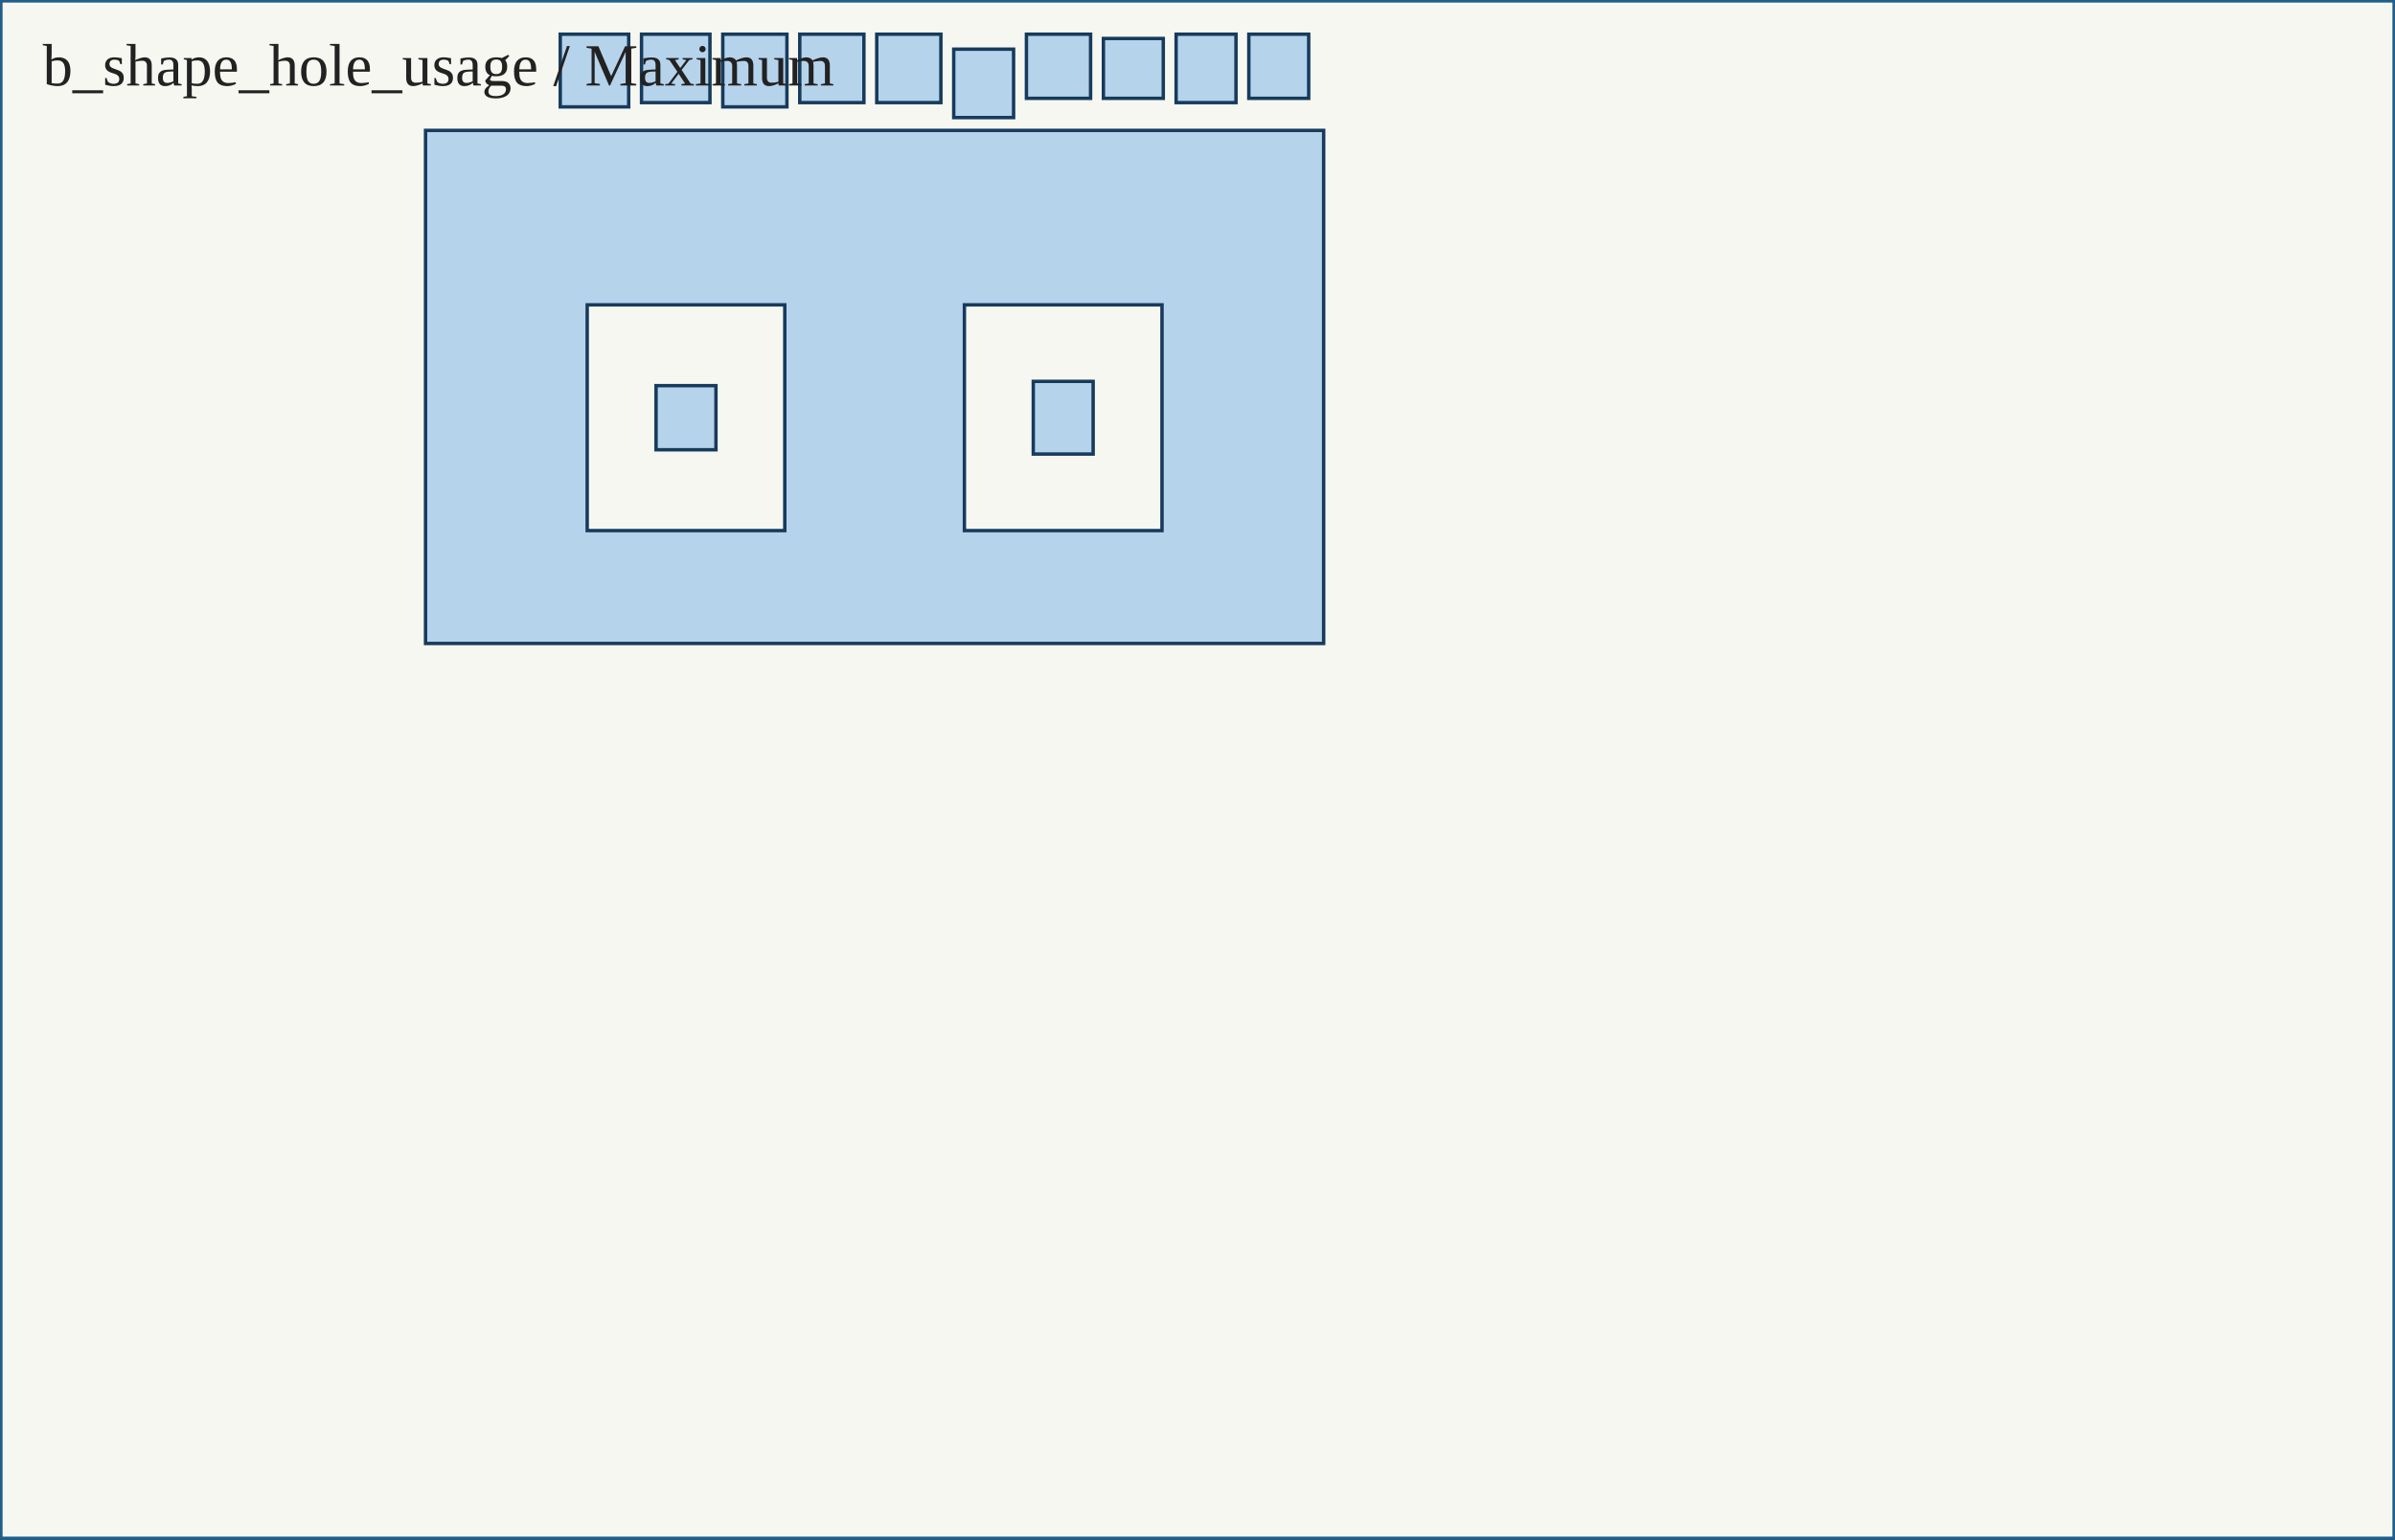
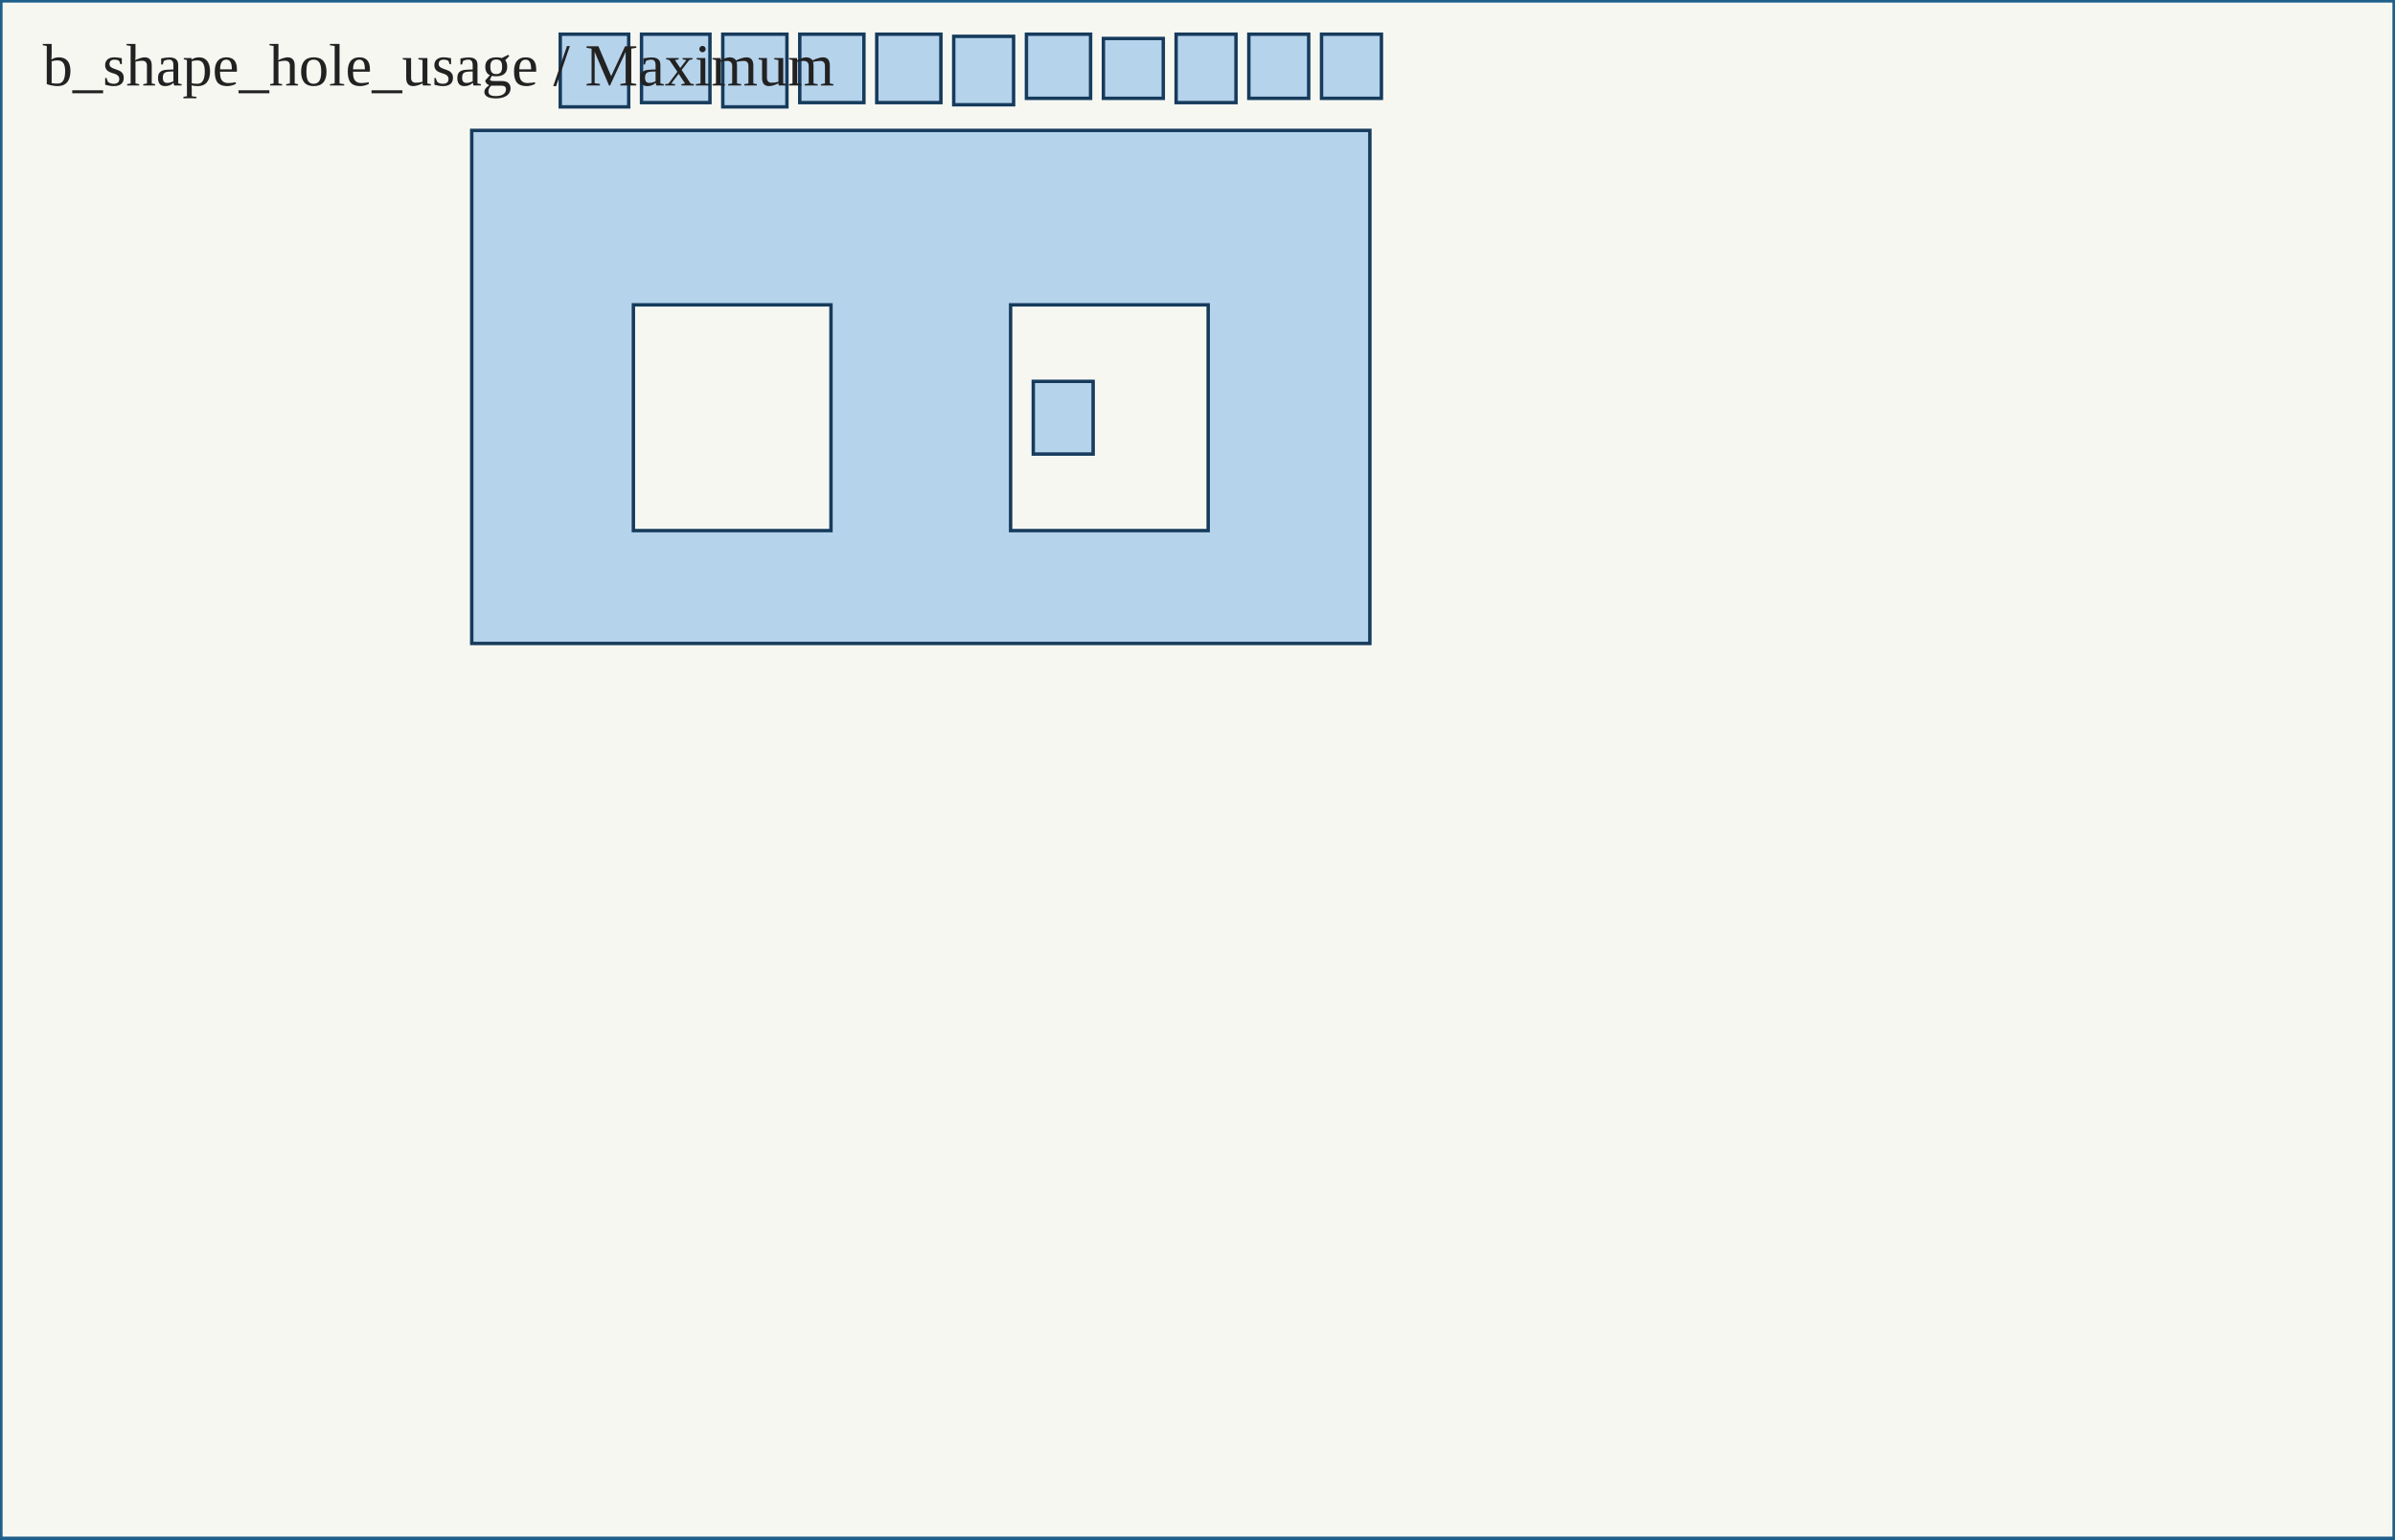
<svg xmlns="http://www.w3.org/2000/svg" width="560.000" height="360.000" viewBox="0 0 560.000 360.000">
  <rect x="0" y="0" width="560.000" height="360.000" fill="#f7f7f2" />
  <g fill="none" stroke="#2a2a2a" stroke-width="1.2">
    <path d="M 0.000 0.000 L 560.000 0.000 L 560.000 360.000 L 0.000 360.000 L 0.000 0.000 Z" stroke="#1f5f8b" />
  </g>
  <g fill="#86b8e7" fill-opacity="0.58" stroke="#163b5c" stroke-width="0.8">
    <g id="part-0">
-       <path d="M 309.500 30.500 L 309.500 150.500 L 99.500 150.500 L 99.500 30.500 L 309.500 30.500 Z" />
-       <path d="M 271.700 71.300 L 225.500 71.300 L 225.500 124.100 L 271.700 124.100 L 271.700 71.300 Z" fill="#f7f7f2" fill-opacity="1" stroke="#163b5c" />
-       <path d="M 183.500 71.300 L 137.300 71.300 L 137.300 124.100 L 183.500 124.100 L 183.500 71.300 Z" fill="#f7f7f2" fill-opacity="1" stroke="#163b5c" />
+       <path d="M 320.300 30.500 L 320.300 150.500 L 110.300 150.500 L 110.300 30.500 L 320.300 30.500 Z" />
+       <path d="M 282.500 71.300 L 236.300 71.300 L 236.300 124.100 L 282.500 124.100 L 282.500 71.300 Z" fill="#f7f7f2" fill-opacity="1" stroke="#163b5c" />
+       <path d="M 194.300 71.300 L 148.100 71.300 L 148.100 124.100 L 194.300 124.100 L 194.300 71.300 Z" fill="#f7f7f2" fill-opacity="1" stroke="#163b5c" />
    </g>
    <g id="part-1">
      <path d="M 292.000 8.000 L 306.000 8.000 L 306.000 23.000 L 292.000 23.000 L 292.000 8.000 Z" />
    </g>
    <g id="part-2">
      <path d="M 187.000 8.000 L 202.000 8.000 L 202.000 24.000 L 187.000 24.000 L 187.000 8.000 Z" />
    </g>
    <g id="part-3">
-       <path d="M 237.000 27.500 L 237.000 11.500 L 223.000 11.500 L 223.000 27.500 L 237.000 27.500 Z" />
+       <path d="M 237.000 24.500 L 237.000 8.500 L 223.000 8.500 L 223.000 24.500 L 237.000 24.500 Z" />
    </g>
    <g id="part-4">
      <path d="M 184.000 8.000 L 184.000 25.000 L 169.000 25.000 L 169.000 8.000 L 184.000 8.000 Z" />
    </g>
    <g id="part-5">
      <path d="M 275.000 8.000 L 289.000 8.000 L 289.000 24.000 L 275.000 24.000 L 275.000 8.000 Z" />
    </g>
    <g id="part-6">
-       <path d="M 167.400 90.200 L 167.400 105.200 L 153.400 105.200 L 153.400 90.200 L 167.400 90.200 Z" />
+       <path d="M 323.000 8.000 L 323.000 23.000 L 309.000 23.000 L 309.000 8.000 L 323.000 8.000 Z" />
    </g>
    <g id="part-7">
      <path d="M 220.000 8.000 L 220.000 24.000 L 205.000 24.000 L 205.000 8.000 L 220.000 8.000 Z" />
    </g>
    <g id="part-8">
      <path d="M 147.000 8.000 L 147.000 25.000 L 131.000 25.000 L 131.000 8.000 L 147.000 8.000 Z" />
    </g>
    <g id="part-9">
      <path d="M 258.000 9.000 L 272.000 9.000 L 272.000 23.000 L 258.000 23.000 L 258.000 9.000 Z" />
    </g>
    <g id="part-10">
      <path d="M 240.000 8.000 L 255.000 8.000 L 255.000 23.000 L 240.000 23.000 L 240.000 8.000 Z" />
    </g>
    <g id="part-11">
      <path d="M 150.000 24.000 L 150.000 8.000 L 166.000 8.000 L 166.000 24.000 L 150.000 24.000 Z" />
    </g>
    <g id="part-12">
      <path d="M 255.600 89.200 L 255.600 106.200 L 241.600 106.200 L 241.600 89.200 L 255.600 89.200 Z" />
    </g>
  </g>
  <text x="10" y="20" font-size="14" fill="#222">b_shape_hole_usage / Maximum</text>
</svg>
